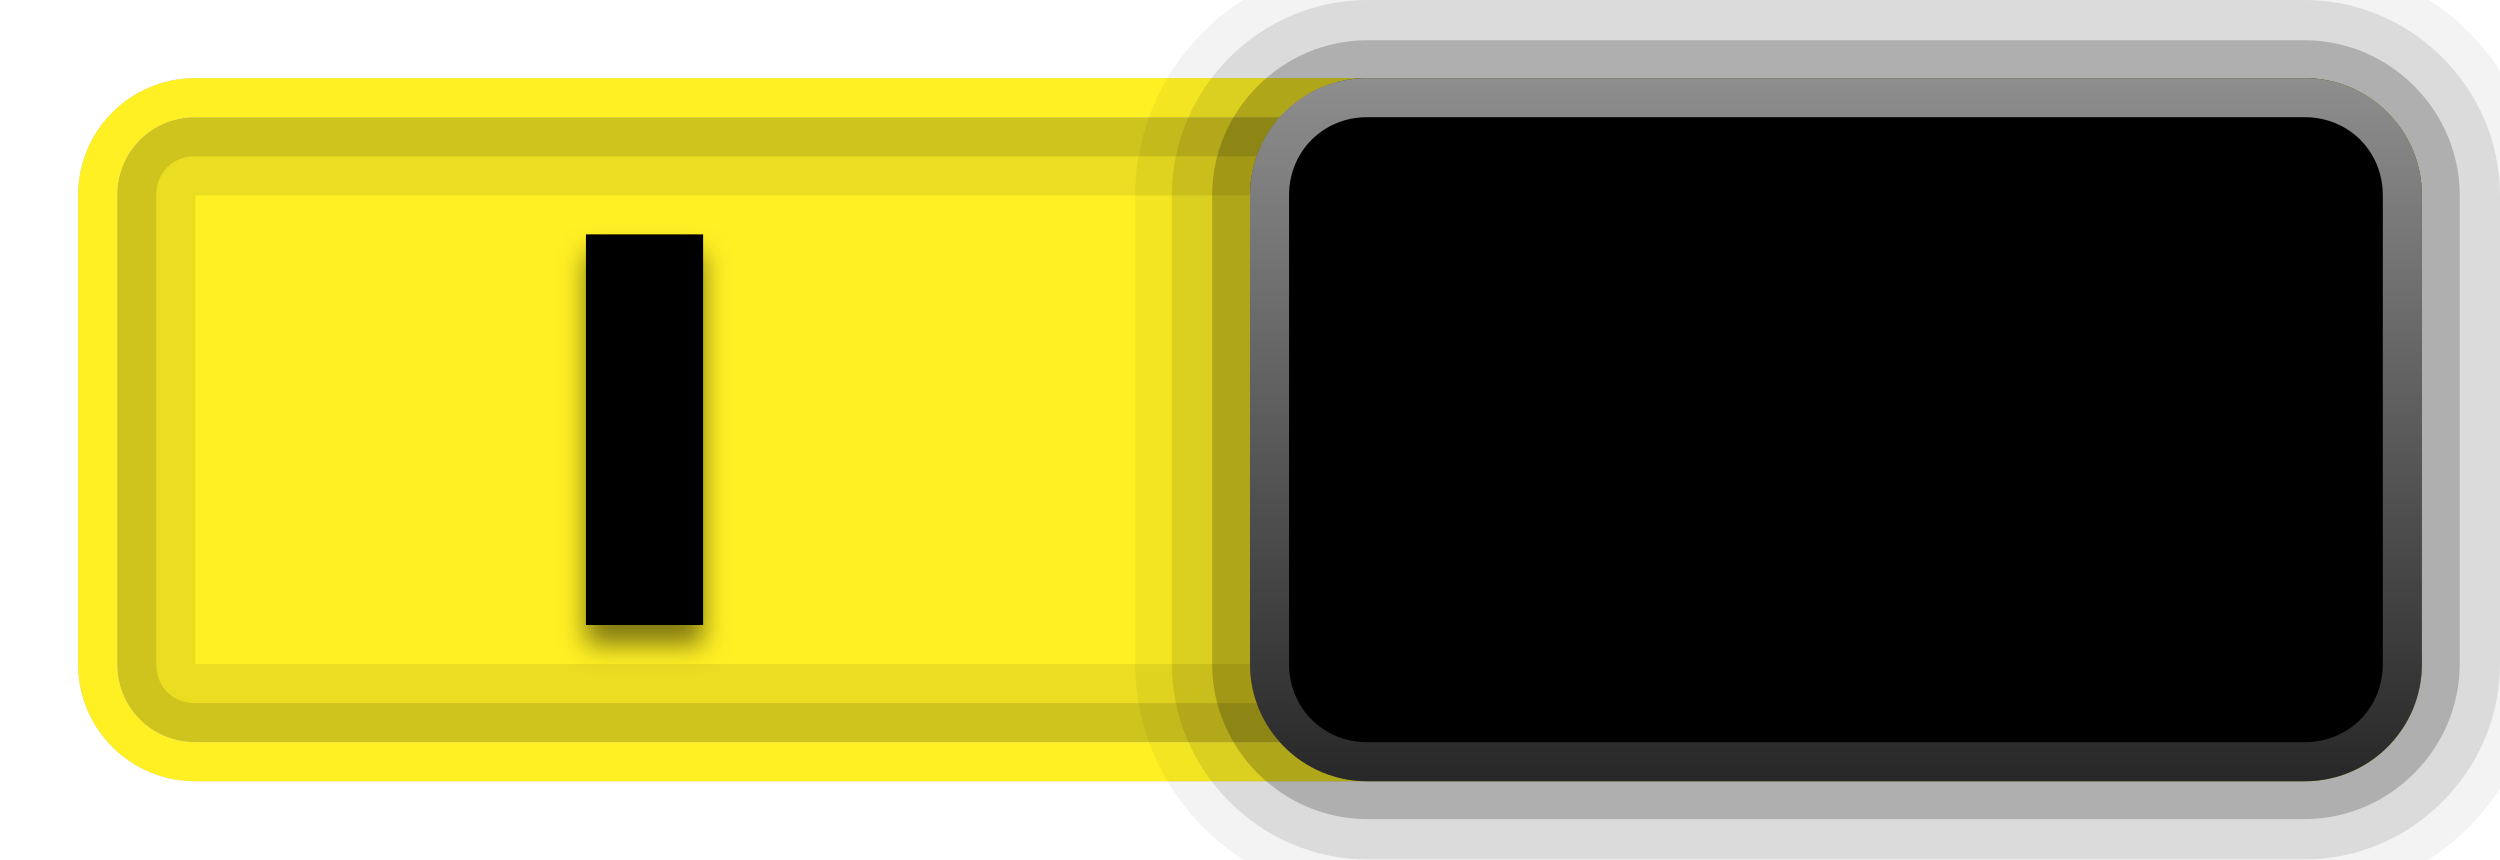
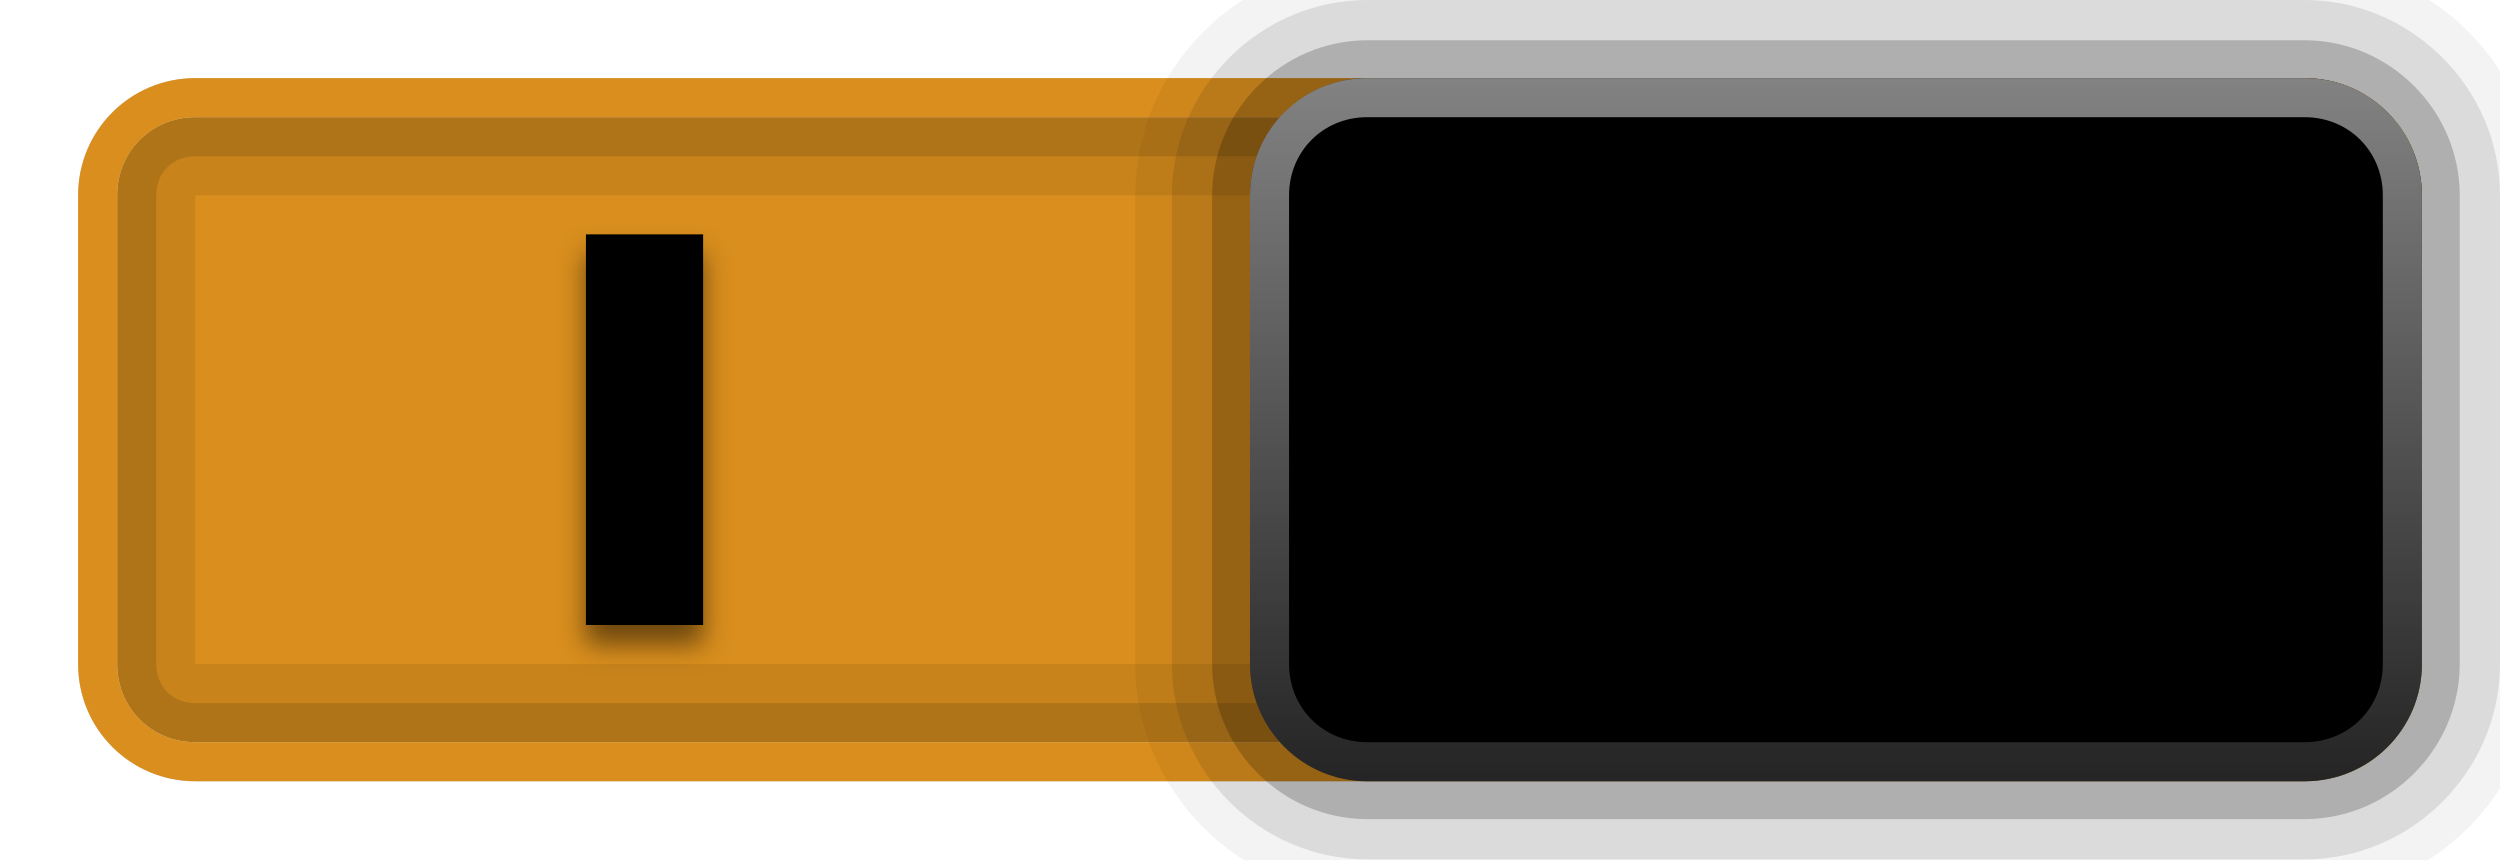
<svg xmlns="http://www.w3.org/2000/svg" xmlns:xlink="http://www.w3.org/1999/xlink" version="1.1" width="64" height="22" id="svg3273">
  <defs id="defs3275">
    <linearGradient id="linearGradient3988">
      <stop id="stop3990" offset="0" style="stop-color:#000000;stop-opacity:1;" />
      <stop style="stop-color:#000000;stop-opacity:0.706;" offset="0.6" id="stop3997" />
      <stop id="stop3993" offset="1" style="stop-color:#000000;stop-opacity:0;" />
    </linearGradient>
    <linearGradient id="linearGradient3976">
      <stop style="stop-color:#ffffff;stop-opacity:1;" offset="0" id="stop3978" />
      <stop id="stop3995" offset="0.6" style="stop-color:#ffffff;stop-opacity:0.706;" />
      <stop style="stop-color:#ffffff;stop-opacity:0;" offset="1" id="stop3980" />
    </linearGradient>
    <linearGradient id="linearGradient4137">
      <stop style="stop-color:#000000;stop-opacity:0.706;" offset="0" id="stop4139" />
      <stop style="stop-color:#000000;stop-opacity:0.235;" offset="1" id="stop4141" />
    </linearGradient>
    <linearGradient id="linearGradient4114">
      <stop id="stop4116" style="stop-color:#ffffff;stop-opacity:0.078;" offset="0" />
      <stop id="stop4118" style="stop-color:#ffffff;stop-opacity:0.275;" offset="1" />
    </linearGradient>
    <linearGradient id="linearGradient3985">
      <stop style="stop-color:#ffffff;stop-opacity:1;" offset="0" id="stop3987" />
      <stop style="stop-color:#ffffff;stop-opacity:0;" offset="1" id="stop3989" />
    </linearGradient>
    <linearGradient id="linearGradient3938">
      <stop style="stop-color:#b4b4b4;stop-opacity:1;" offset="0" id="stop3940" />
      <stop style="stop-color:#dcdcdc;stop-opacity:1;" offset="1" id="stop3942" />
    </linearGradient>
    <linearGradient id="linearGradient3892">
      <stop style="stop-color:#000000;stop-opacity:1;" offset="0" id="stop3894" />
      <stop style="stop-color:#000000;stop-opacity:0.42;" offset="1" id="stop3896" />
    </linearGradient>
    <linearGradient id="linearGradient3866">
      <stop offset="0" style="stop-color:#c3c3c3;stop-opacity:1;" id="stop3868" />
      <stop offset="1" style="stop-color:#636363;stop-opacity:1;" id="stop3870" />
    </linearGradient>
    <linearGradient id="linearGradient4063">
      <stop id="stop4065" style="stop-color:#353535;stop-opacity:1" offset="0" />
      <stop id="stop4067" style="stop-color:#47586e;stop-opacity:1" offset="1" />
    </linearGradient>
    <linearGradient id="linearGradient3990">
      <stop id="stop3992" style="stop-color:#ffffff;stop-opacity:1" offset="0" />
      <stop id="stop3994" style="stop-color:#ffffff;stop-opacity:0" offset="1" />
    </linearGradient>
    <linearGradient id="linearGradient3984">
      <stop id="stop3986" style="stop-color:#313131;stop-opacity:1" offset="0" />
      <stop id="stop3988" style="stop-color:#5e5e5e;stop-opacity:1" offset="1" />
    </linearGradient>
    <linearGradient id="linearGradient4095">
      <stop id="stop4097" style="stop-color:#131313;stop-opacity:1" offset="0" />
      <stop id="stop4099" style="stop-color:#131313;stop-opacity:0" offset="1" />
    </linearGradient>
    <linearGradient x1="17.371" y1="1.495" x2="17.307" y2="4.807" id="linearGradient4561" xlink:href="#linearGradient3990" gradientUnits="userSpaceOnUse" gradientTransform="translate(-64,0)" />
    <linearGradient x1="-47.059" y1="20.15" x2="-46.979" y2="1.018" id="linearGradient4568" xlink:href="#linearGradient3984" gradientUnits="userSpaceOnUse" gradientTransform="matrix(0.9757771,0,0,0.9862853,-0.651405,0.09987579)" />
    <linearGradient x1="-17.785" y1="9.826" x2="-11.504" y2="9.602" id="linearGradient4572" xlink:href="#linearGradient4095" gradientUnits="userSpaceOnUse" gradientTransform="matrix(0.8879773,0,0,0.879022,-19.10437,2.334691)" />
    <linearGradient x1="40.625" y1="20.688" x2="40.812" y2="10.5" id="linearGradient4576" xlink:href="#linearGradient4063" gradientUnits="userSpaceOnUse" gradientTransform="translate(-64,0)" />
    <linearGradient x1="-17.785" y1="9.826" x2="-11.504" y2="9.602" id="linearGradient4101" xlink:href="#linearGradient4095-3" gradientUnits="userSpaceOnUse" gradientTransform="matrix(0.8879773,0,0,0.879022,-19.10437,2.334691)" />
    <linearGradient x1="-47.059" y1="20.15" x2="-46.979" y2="1.018" id="linearGradient4060" xlink:href="#linearGradient4054-9" gradientUnits="userSpaceOnUse" gradientTransform="matrix(0.9757771,0,0,0.9862853,-0.6514049,0.09987579)" />
    <linearGradient id="linearGradient4054-9">
      <stop id="stop4056-6" style="stop-color:#cdcdcd;stop-opacity:1" offset="0" />
      <stop id="stop4058-4" style="stop-color:#f9f9f9;stop-opacity:1" offset="1" />
    </linearGradient>
    <linearGradient id="linearGradient4095-3">
      <stop id="stop4097-1" style="stop-color:#131313;stop-opacity:1" offset="0" />
      <stop id="stop4099-8" style="stop-color:#131313;stop-opacity:0" offset="1" />
    </linearGradient>
    <linearGradient x1="-47.059" y1="20.15" x2="-46.979" y2="1.018" id="linearGradient4868" xlink:href="#linearGradient4054-9" gradientUnits="userSpaceOnUse" gradientTransform="matrix(0.9757771,0,0,0.9862853,-3.026407,-27.65715)" />
    <linearGradient x1="-17.785" y1="9.826" x2="-11.504" y2="9.602" id="linearGradient4872" xlink:href="#linearGradient4095-3" gradientUnits="userSpaceOnUse" gradientTransform="matrix(0.8879773,0,0,0.879022,-21.47937,-25.42233)" />
    <linearGradient x1="17.371" y1="1.495" x2="17.307" y2="4.807" id="linearGradient4909" xlink:href="#linearGradient3990" gradientUnits="userSpaceOnUse" gradientTransform="translate(-64,0)" />
    <linearGradient x1="-47.059" y1="20.15" x2="-46.979" y2="1.018" id="linearGradient4916" xlink:href="#linearGradient3984" gradientUnits="userSpaceOnUse" gradientTransform="matrix(0.9757771,0,0,0.9862853,-0.651405,0.09987579)" />
    <linearGradient x1="-17.785" y1="9.826" x2="-11.504" y2="9.602" id="linearGradient4920" xlink:href="#linearGradient4095" gradientUnits="userSpaceOnUse" gradientTransform="matrix(0.8879773,0,0,0.879022,-19.10437,2.334691)" />
    <linearGradient x1="40.625" y1="20.688" x2="40.812" y2="10.5" id="linearGradient4924" xlink:href="#linearGradient4063" gradientUnits="userSpaceOnUse" gradientTransform="translate(-64,0)" />
    <clipPath clipPathUnits="userSpaceOnUse" id="clipPath3876">
      <rect width="64" height="20" rx="2.5" ry="2.5" x="-64" y="1" id="rect3878" style="color:#000000;fill:#ff00ff;fill-opacity:1;stroke:none;stroke-width:1;marker:none;visibility:visible;display:inline;overflow:visible;enable-background:accumulate" />
    </clipPath>
    <linearGradient xlink:href="#linearGradient3892" id="linearGradient3898" x1="-46" y1="1" x2="-46" y2="21" gradientUnits="userSpaceOnUse" />
    <linearGradient xlink:href="#linearGradient4114" id="linearGradient3086" gradientUnits="userSpaceOnUse" gradientTransform="translate(-64.5,-20.49999)" x1="40.812" y1="19.5" x2="40.812" y2="-0.5" />
    <clipPath clipPathUnits="userSpaceOnUse" id="clipPath3097">
      <rect y="-2" x="-8" height="27" width="48" id="rect3099" style="opacity:0.25;color:#000000;fill:#ff00ff;fill-opacity:1;fill-rule:nonzero;stroke:none;stroke-width:2;marker:none;visibility:visible;display:inline;overflow:visible;enable-background:accumulate" />
    </clipPath>
    <linearGradient xlink:href="#linearGradient3985" id="linearGradient3072" gradientUnits="userSpaceOnUse" gradientTransform="translate(40,0)" x1="45" y1="2" x2="45" y2="29" />
    <linearGradient xlink:href="#linearGradient3938" id="linearGradient3075" gradientUnits="userSpaceOnUse" x1="48" y1="21" x2="48" y2="2" />
    <linearGradient xlink:href="#linearGradient3990" id="linearGradient3851" x1="41" y1="1" x2="41" y2="28" gradientUnits="userSpaceOnUse" />
    <linearGradient xlink:href="#linearGradient3938" id="linearGradient3855" gradientUnits="userSpaceOnUse" x1="48" y1="21" x2="48" y2="2" gradientTransform="translate(-3,0)" />
    <linearGradient xlink:href="#linearGradient3938" id="linearGradient3859" gradientUnits="userSpaceOnUse" x1="48" y1="21" x2="48" y2="2" />
    <radialGradient xlink:href="#linearGradient3976" id="radialGradient3982" cx="42.5" cy="11" fx="42.5" fy="11" r="0.5" gradientTransform="matrix(11,0,0,10,-423,-99)" gradientUnits="userSpaceOnUse" />
    <radialGradient xlink:href="#linearGradient3988" id="radialGradient3986" gradientUnits="userSpaceOnUse" gradientTransform="matrix(11,0,0,10,-424,-99)" cx="42.5" cy="11" fx="42.5" fy="11" r="0.5" />
    <radialGradient xlink:href="#linearGradient3976" id="radialGradient4003" gradientUnits="userSpaceOnUse" gradientTransform="matrix(11,0,0,10,-419,-99)" cx="42.5" cy="11" fx="42.5" fy="11" r="0.5" />
    <radialGradient xlink:href="#linearGradient3988" id="radialGradient4005" gradientUnits="userSpaceOnUse" gradientTransform="matrix(11,0,0,10,-420,-99)" cx="42.5" cy="11" fx="42.5" fy="11" r="0.5" />
    <radialGradient xlink:href="#linearGradient3976" id="radialGradient4011" gradientUnits="userSpaceOnUse" gradientTransform="matrix(11,0,0,10,-415,-99)" cx="42.5" cy="11" fx="42.5" fy="11" r="0.5" />
    <radialGradient xlink:href="#linearGradient3988" id="radialGradient4013" gradientUnits="userSpaceOnUse" gradientTransform="matrix(11,0,0,10,-416,-99)" cx="42.5" cy="11" fx="42.5" fy="11" r="0.5" />
    <linearGradient xlink:href="#linearGradient3985-3" id="linearGradient4074" gradientUnits="userSpaceOnUse" gradientTransform="matrix(1,0,0,-1,-32,21)" x1="48" y1="21" x2="48" y2="-4" />
    <linearGradient id="linearGradient3985-3">
      <stop style="stop-color:#ffffff;stop-opacity:1;" offset="0" id="stop3987-1" />
      <stop style="stop-color:#ffffff;stop-opacity:0;" offset="1" id="stop3989-8" />
    </linearGradient>
    <radialGradient xlink:href="#linearGradient3988-1" id="radialGradient4013-0" gradientUnits="userSpaceOnUse" gradientTransform="matrix(11,0,0,10,-512,-99)" cx="42.5" cy="11" fx="42.5" fy="11" r="0.5" />
    <linearGradient id="linearGradient3988-1">
      <stop id="stop3990-7" offset="0" style="stop-color:#000000;stop-opacity:1;" />
      <stop style="stop-color:#000000;stop-opacity:0.706;" offset="0.6" id="stop3997-9" />
      <stop id="stop3993-1" offset="1" style="stop-color:#000000;stop-opacity:0;" />
    </linearGradient>
    <radialGradient xlink:href="#linearGradient3976-3" id="radialGradient4011-0" gradientUnits="userSpaceOnUse" gradientTransform="matrix(11,0,0,10,-511,-99)" cx="42.5" cy="11" fx="42.5" fy="11" r="0.5" />
    <linearGradient id="linearGradient3976-3">
      <stop style="stop-color:#ffffff;stop-opacity:1;" offset="0" id="stop3978-5" />
      <stop id="stop3995-9" offset="0.6" style="stop-color:#ffffff;stop-opacity:0.706;" />
      <stop style="stop-color:#ffffff;stop-opacity:0;" offset="1" id="stop3980-4" />
    </linearGradient>
    <radialGradient xlink:href="#linearGradient3988-1" id="radialGradient4005-8" gradientUnits="userSpaceOnUse" gradientTransform="matrix(11,0,0,10,-516,-99)" cx="42.5" cy="11" fx="42.5" fy="11" r="0.5" />
    <linearGradient id="linearGradient4101-4">
      <stop id="stop4103" offset="0" style="stop-color:#000000;stop-opacity:1;" />
      <stop style="stop-color:#000000;stop-opacity:0.706;" offset="0.6" id="stop4105" />
      <stop id="stop4107" offset="1" style="stop-color:#000000;stop-opacity:0;" />
    </linearGradient>
    <radialGradient xlink:href="#linearGradient3976-3" id="radialGradient4003-6" gradientUnits="userSpaceOnUse" gradientTransform="matrix(11,0,0,10,-451,-100)" cx="42.5" cy="11" fx="42.5" fy="11" r="0.5" />
    <linearGradient id="linearGradient4110">
      <stop style="stop-color:#ffffff;stop-opacity:1;" offset="0" id="stop4112" />
      <stop id="stop4114" offset="0.6" style="stop-color:#ffffff;stop-opacity:0.706;" />
      <stop style="stop-color:#ffffff;stop-opacity:0;" offset="1" id="stop4116-9" />
    </linearGradient>
    <radialGradient xlink:href="#linearGradient3988-1" id="radialGradient3986-2" gradientUnits="userSpaceOnUse" gradientTransform="matrix(11,0,0,10,-520,-99)" cx="42.5" cy="11" fx="42.5" fy="11" r="0.5" />
    <linearGradient id="linearGradient4119">
      <stop id="stop4121" offset="0" style="stop-color:#000000;stop-opacity:1;" />
      <stop style="stop-color:#000000;stop-opacity:0.706;" offset="0.6" id="stop4123" />
      <stop id="stop4125" offset="1" style="stop-color:#000000;stop-opacity:0;" />
    </linearGradient>
    <radialGradient r="0.5" fy="11" fx="42.5" cy="11" cx="42.5" gradientTransform="matrix(11,0,0,10,-455,-100)" gradientUnits="userSpaceOnUse" id="radialGradient4077" xlink:href="#linearGradient3976-3" />
    <linearGradient id="linearGradient4128">
      <stop style="stop-color:#ffffff;stop-opacity:1;" offset="0" id="stop4130" />
      <stop id="stop4132" offset="0.6" style="stop-color:#ffffff;stop-opacity:0.706;" />
      <stop style="stop-color:#ffffff;stop-opacity:0;" offset="1" id="stop4134" />
    </linearGradient>
    <linearGradient y2="39" x2="41" y1="1" x1="41" gradientUnits="userSpaceOnUse" id="linearGradient3077-4" xlink:href="#linearGradient4095-9" gradientTransform="matrix(1,0,0,-1,-32,21)" />
    <linearGradient id="linearGradient4095-9">
      <stop id="stop4097-0" style="stop-color:#131313;stop-opacity:1" offset="0" />
      <stop id="stop4099-3" style="stop-color:#131313;stop-opacity:0" offset="1" />
    </linearGradient>
    <linearGradient xlink:href="#linearGradient3938-0" id="linearGradient3128" gradientUnits="userSpaceOnUse" gradientTransform="translate(-32,0)" x1="48" y1="21" x2="48" y2="2" />
    <linearGradient id="linearGradient3938-0">
      <stop style="stop-color:#a0a0a0;stop-opacity:1;" offset="0" id="stop3940-3" />
      <stop style="stop-color:#dcdcdc;stop-opacity:1;" offset="1" id="stop3942-3" />
    </linearGradient>
    <linearGradient y2="2" x2="48" y1="21" x1="48" gradientTransform="translate(-32,-1)" gradientUnits="userSpaceOnUse" id="linearGradient4156" xlink:href="#linearGradient3938-0" />
    <linearGradient xlink:href="#linearGradient3938-0" id="linearGradient4075" gradientUnits="userSpaceOnUse" gradientTransform="translate(-96,0)" x1="48" y1="21" x2="48" y2="2" />
    <linearGradient xlink:href="#linearGradient4095-9" id="linearGradient4077" gradientUnits="userSpaceOnUse" gradientTransform="matrix(-1,0,0,-1,96,22)" x1="41" y1="1" x2="41" y2="39" />
    <radialGradient xlink:href="#linearGradient3976-3" id="radialGradient4079" gradientUnits="userSpaceOnUse" gradientTransform="matrix(11,0,0,10,-519,-99)" cx="42.5" cy="11" fx="42.5" fy="11" r="0.5" />
    <radialGradient xlink:href="#linearGradient3976-3" id="radialGradient4081" gradientUnits="userSpaceOnUse" gradientTransform="matrix(11,0,0,10,-515,-99)" cx="42.5" cy="11" fx="42.5" fy="11" r="0.5" />
    <linearGradient xlink:href="#linearGradient3985-3" id="linearGradient4083" gradientUnits="userSpaceOnUse" gradientTransform="matrix(-1,0,0,-1,96,22)" x1="48" y1="21" x2="48" y2="-4" />
    <linearGradient xlink:href="#linearGradient3985-3-0" id="linearGradient4083-0" gradientUnits="userSpaceOnUse" gradientTransform="matrix(-1,0,0,-1,96,22)" x1="48" y1="21" x2="48" y2="-4" />
    <linearGradient id="linearGradient3985-3-0">
      <stop style="stop-color:#ffffff;stop-opacity:1;" offset="0" id="stop3987-1-2" />
      <stop style="stop-color:#ffffff;stop-opacity:0;" offset="1" id="stop3989-8-2" />
    </linearGradient>
    <radialGradient xlink:href="#linearGradient3988-1-4" id="radialGradient4013-0-2" gradientUnits="userSpaceOnUse" gradientTransform="matrix(11,0,0,10,-416,-99)" cx="42.5" cy="11" fx="42.5" fy="11" r="0.5" />
    <linearGradient id="linearGradient3988-1-4">
      <stop id="stop3990-7-7" offset="0" style="stop-color:#000000;stop-opacity:1;" />
      <stop style="stop-color:#000000;stop-opacity:0.706;" offset="0.6" id="stop3997-9-9" />
      <stop id="stop3993-1-8" offset="1" style="stop-color:#000000;stop-opacity:0;" />
    </linearGradient>
    <radialGradient xlink:href="#linearGradient3976-3-4" id="radialGradient4011-0-5" gradientUnits="userSpaceOnUse" gradientTransform="matrix(11,0,0,10,-415,-99)" cx="42.5" cy="11" fx="42.5" fy="11" r="0.5" />
    <linearGradient id="linearGradient3976-3-4">
      <stop style="stop-color:#ffffff;stop-opacity:1;" offset="0" id="stop3978-5-7" />
      <stop id="stop3995-9-8" offset="0.6" style="stop-color:#ffffff;stop-opacity:0.706;" />
      <stop style="stop-color:#ffffff;stop-opacity:0;" offset="1" id="stop3980-4-6" />
    </linearGradient>
    <radialGradient xlink:href="#linearGradient3988-1-4" id="radialGradient4005-8-0" gradientUnits="userSpaceOnUse" gradientTransform="matrix(11,0,0,10,-420,-99)" cx="42.5" cy="11" fx="42.5" fy="11" r="0.5" />
    <linearGradient id="linearGradient4110-0">
      <stop id="stop4112-6" offset="0" style="stop-color:#000000;stop-opacity:1;" />
      <stop style="stop-color:#000000;stop-opacity:0.706;" offset="0.6" id="stop4114-4" />
      <stop id="stop4116-3" offset="1" style="stop-color:#000000;stop-opacity:0;" />
    </linearGradient>
    <radialGradient xlink:href="#linearGradient3976-3-4" id="radialGradient4081-7" gradientUnits="userSpaceOnUse" gradientTransform="matrix(11,0,0,10,-419,-99)" cx="42.5" cy="11" fx="42.5" fy="11" r="0.5" />
    <linearGradient id="linearGradient4119-5">
      <stop style="stop-color:#ffffff;stop-opacity:1;" offset="0" id="stop4121-8" />
      <stop id="stop4123-1" offset="0.6" style="stop-color:#ffffff;stop-opacity:0.706;" />
      <stop style="stop-color:#ffffff;stop-opacity:0;" offset="1" id="stop4125-0" />
    </linearGradient>
    <radialGradient xlink:href="#linearGradient3988-1-4" id="radialGradient3986-2-9" gradientUnits="userSpaceOnUse" gradientTransform="matrix(11,0,0,10,-424,-99)" cx="42.5" cy="11" fx="42.5" fy="11" r="0.5" />
    <linearGradient id="linearGradient4128-3">
      <stop id="stop4130-0" offset="0" style="stop-color:#000000;stop-opacity:1;" />
      <stop style="stop-color:#000000;stop-opacity:0.706;" offset="0.6" id="stop4132-2" />
      <stop id="stop4134-6" offset="1" style="stop-color:#000000;stop-opacity:0;" />
    </linearGradient>
    <radialGradient xlink:href="#linearGradient3976-3-4" id="radialGradient4079-4" gradientUnits="userSpaceOnUse" gradientTransform="matrix(11,0,0,10,-423,-99)" cx="42.5" cy="11" fx="42.5" fy="11" r="0.5" />
    <linearGradient id="linearGradient4137-3">
      <stop style="stop-color:#ffffff;stop-opacity:1;" offset="0" id="stop4139-8" />
      <stop id="stop4141-6" offset="0.6" style="stop-color:#ffffff;stop-opacity:0.706;" />
      <stop style="stop-color:#ffffff;stop-opacity:0;" offset="1" id="stop4143" />
    </linearGradient>
    <linearGradient xlink:href="#linearGradient4095-9-0" id="linearGradient4077-7" gradientUnits="userSpaceOnUse" gradientTransform="matrix(-1,0,0,-1,96,22)" x1="41" y1="1" x2="41" y2="39" />
    <linearGradient id="linearGradient4095-9-0">
      <stop id="stop4097-0-8" style="stop-color:#131313;stop-opacity:1" offset="0" />
      <stop id="stop4099-3-1" style="stop-color:#131313;stop-opacity:0" offset="1" />
    </linearGradient>
    <linearGradient xlink:href="#linearGradient3938-0-8" id="linearGradient4075-9" gradientUnits="userSpaceOnUse" gradientTransform="translate(-96,0)" x1="48" y1="21" x2="48" y2="2" />
    <linearGradient id="linearGradient3938-0-8">
      <stop style="stop-color:#a0a0a0;stop-opacity:1;" offset="0" id="stop3940-3-1" />
      <stop style="stop-color:#dcdcdc;stop-opacity:1;" offset="1" id="stop3942-3-6" />
    </linearGradient>
    <linearGradient y2="2" x2="48" y1="21" x1="48" gradientTransform="translate(-96,0)" gradientUnits="userSpaceOnUse" id="linearGradient4165" xlink:href="#linearGradient3938-0-8" />
    <linearGradient xlink:href="#linearGradient3938-9" id="linearGradient3944" x1="48" y1="21" x2="48" y2="2" gradientUnits="userSpaceOnUse" />
    <linearGradient id="linearGradient3938-9">
      <stop style="stop-color:#b4b4b4;stop-opacity:1;" offset="0" id="stop3940-1" />
      <stop style="stop-color:#dcdcdc;stop-opacity:1;" offset="1" id="stop3942-7" />
    </linearGradient>
    <linearGradient xlink:href="#linearGradient3985-5" id="linearGradient3991" x1="45" y1="2" x2="45" y2="29" gradientUnits="userSpaceOnUse" gradientTransform="translate(40,0)" />
    <linearGradient id="linearGradient3985-5">
      <stop style="stop-color:#ffffff;stop-opacity:1;" offset="0" id="stop3987-7" />
      <stop style="stop-color:#ffffff;stop-opacity:0;" offset="1" id="stop3989-6" />
    </linearGradient>
    <linearGradient xlink:href="#linearGradient4137-2" id="linearGradient4143" x1="48" y1="6" x2="48" y2="16" gradientUnits="userSpaceOnUse" />
    <linearGradient id="linearGradient4137-2">
      <stop style="stop-color:#000000;stop-opacity:0.706;" offset="0" id="stop4139-4" />
      <stop style="stop-color:#000000;stop-opacity:0.235;" offset="1" id="stop4141-2" />
    </linearGradient>
    <linearGradient xlink:href="#linearGradient4137-2" id="linearGradient4164" gradientUnits="userSpaceOnUse" x1="48" y1="6" x2="48" y2="16" />
    <linearGradient id="linearGradient3083">
      <stop style="stop-color:#000000;stop-opacity:0.706;" offset="0" id="stop3085" />
      <stop style="stop-color:#000000;stop-opacity:0.235;" offset="1" id="stop3087" />
    </linearGradient>
    <linearGradient xlink:href="#linearGradient4137-2" id="linearGradient4350" gradientUnits="userSpaceOnUse" x1="48" y1="6" x2="48" y2="16" gradientTransform="translate(0,30)" />
    <linearGradient xlink:href="#linearGradient4137-2" id="linearGradient4353" gradientUnits="userSpaceOnUse" x1="48" y1="6" x2="48" y2="16" gradientTransform="translate(0,30)" />
    <linearGradient xlink:href="#linearGradient3985-5" id="linearGradient4359" gradientUnits="userSpaceOnUse" gradientTransform="translate(40,0)" x1="45" y1="2" x2="45" y2="29" />
    <linearGradient xlink:href="#linearGradient3938-9" id="linearGradient4362" gradientUnits="userSpaceOnUse" x1="48" y1="21" x2="48" y2="2" />
    <linearGradient xlink:href="#linearGradient4114" id="linearGradient4371" gradientUnits="userSpaceOnUse" gradientTransform="translate(-64.5,-20.49999)" x1="40.812" y1="19.5" x2="40.812" y2="-0.5" />
    <filter color-interpolation-filters="sRGB" id="filter4199-9" x="-0.26" width="1.52" y="-0.078" height="1.156">
      <feGaussianBlur stdDeviation="0.325" id="feGaussianBlur4201-6" />
    </filter>
    <linearGradient xlink:href="#linearGradient3921-5" id="linearGradient4550" gradientUnits="userSpaceOnUse" gradientTransform="matrix(-1,0,0,-1,64.5,20.49999)" x1="40.812" y1="18.5" x2="40.812" y2="0.5" />
    <linearGradient id="linearGradient3921-5">
      <stop offset="0" style="stop-color:#ffffff;stop-opacity:0;" id="stop3923-6" />
      <stop offset="1" style="stop-color:#ffffff;stop-opacity:0.157;" id="stop3925-4" />
    </linearGradient>
    <linearGradient y2="0.5" x2="40.812" y1="18.5" x1="40.812" gradientTransform="matrix(-1,0,0,-1,64.5,20.49999)" gradientUnits="userSpaceOnUse" id="linearGradient4572-4" xlink:href="#linearGradient3921-5" />
    <linearGradient y2="0.5" x2="40.812" y1="18.5" x1="40.812" gradientTransform="matrix(-1,0,0,-1,64.5,20.49999)" gradientUnits="userSpaceOnUse" id="linearGradient4572-4-7" xlink:href="#linearGradient3921-5-9" />
    <linearGradient id="linearGradient3921-5-9">
-       <stop offset="0" style="stop-color:#fff024;stop-opacity:1;" id="stop3923-6-1" />
-       <stop offset="1" style="stop-color:#fff024;stop-opacity:1;" id="stop3925-4-6" />
+       <stop offset="0" style="stop-color:#d98e1d;stop-opacity:1;" id="stop3923-6-1" />
+       <stop offset="1" style="stop-color:#d98e1d;stop-opacity:1;" id="stop3925-4-6" />
    </linearGradient>
    <linearGradient y2="0.5" x2="40.812" y1="18.5" x1="40.812" gradientTransform="matrix(-1,0,0,-1,64.5,20.49999)" gradientUnits="userSpaceOnUse" id="linearGradient4443" xlink:href="#linearGradient3921-5-9" />
    <radialGradient xlink:href="#linearGradient3988-5-7" id="radialGradient4013-9-2" gradientUnits="userSpaceOnUse" gradientTransform="matrix(11,0,0,10,-417,-99)" cx="42.5" cy="11" fx="42.5" fy="11" r="0.5" />
    <linearGradient id="linearGradient3988-5-7">
      <stop id="stop3990-8-2" offset="0" style="stop-color:#000000;stop-opacity:1;" />
      <stop style="stop-color:#000000;stop-opacity:0.706;" offset="0.6" id="stop3997-5-7" />
      <stop id="stop3993-8-6" offset="1" style="stop-color:#000000;stop-opacity:0;" />
    </linearGradient>
    <radialGradient xlink:href="#linearGradient3976-2-0" id="radialGradient4011-7-2" gradientUnits="userSpaceOnUse" gradientTransform="matrix(11,0,0,10,-416,-99)" cx="42.5" cy="11" fx="42.5" fy="11" r="0.5" />
    <linearGradient id="linearGradient3976-2-0">
      <stop style="stop-color:#ffffff;stop-opacity:1;" offset="0" id="stop3978-8-5" />
      <stop id="stop3995-9-0" offset="0.6" style="stop-color:#ffffff;stop-opacity:0.706;" />
      <stop style="stop-color:#ffffff;stop-opacity:0;" offset="1" id="stop3980-6-1" />
    </linearGradient>
    <radialGradient xlink:href="#linearGradient3988-5-7" id="radialGradient4005-9-8" gradientUnits="userSpaceOnUse" gradientTransform="matrix(11,0,0,10,-421,-99)" cx="42.5" cy="11" fx="42.5" fy="11" r="0.5" />
    <linearGradient id="linearGradient4595">
      <stop id="stop4597" offset="0" style="stop-color:#000000;stop-opacity:1;" />
      <stop style="stop-color:#000000;stop-opacity:0.706;" offset="0.6" id="stop4599" />
      <stop id="stop4601" offset="1" style="stop-color:#000000;stop-opacity:0;" />
    </linearGradient>
    <radialGradient xlink:href="#linearGradient3976-2-0" id="radialGradient4003-1-6" gradientUnits="userSpaceOnUse" gradientTransform="matrix(11,0,0,10,-420,-99)" cx="42.5" cy="11" fx="42.5" fy="11" r="0.5" />
    <linearGradient id="linearGradient4604">
      <stop style="stop-color:#ffffff;stop-opacity:1;" offset="0" id="stop4606" />
      <stop id="stop4608" offset="0.6" style="stop-color:#ffffff;stop-opacity:0.706;" />
      <stop style="stop-color:#ffffff;stop-opacity:0;" offset="1" id="stop4610" />
    </linearGradient>
    <radialGradient xlink:href="#linearGradient3988-5-7" id="radialGradient3986-1-3" gradientUnits="userSpaceOnUse" gradientTransform="matrix(11,0,0,10,-425,-99)" cx="42.5" cy="11" fx="42.5" fy="11" r="0.5" />
    <linearGradient id="linearGradient4613">
      <stop id="stop4615" offset="0" style="stop-color:#000000;stop-opacity:1;" />
      <stop style="stop-color:#000000;stop-opacity:0.706;" offset="0.6" id="stop4617" />
      <stop id="stop4619" offset="1" style="stop-color:#000000;stop-opacity:0;" />
    </linearGradient>
    <radialGradient r="0.5" fy="11" fx="42.5" cy="11" cx="42.5" gradientTransform="matrix(11,0,0,10,-424,-99)" gradientUnits="userSpaceOnUse" id="radialGradient4077-8-1" xlink:href="#linearGradient3976-2-0" />
    <linearGradient id="linearGradient4622">
      <stop style="stop-color:#ffffff;stop-opacity:1;" offset="0" id="stop4624" />
      <stop id="stop4626" offset="0.6" style="stop-color:#ffffff;stop-opacity:0.706;" />
      <stop style="stop-color:#ffffff;stop-opacity:0;" offset="1" id="stop4628" />
    </linearGradient>
    <linearGradient y2="28" x2="41" y1="1" x1="41" gradientUnits="userSpaceOnUse" id="linearGradient3077-4-9-4" xlink:href="#linearGradient3990-9-4-5" gradientTransform="translate(-2,-1)" />
    <linearGradient id="linearGradient3990-9-4-5">
-       <stop id="stop3992-5-7-1" style="stop-color:#ffffff;stop-opacity:1" offset="0" />
-       <stop id="stop3994-0-8-2" style="stop-color:#ffffff;stop-opacity:0" offset="1" />
+       <stop id="stop3992-5-7-1" style="stop-color:#eaeaea;stop-opacity:1" offset="0" />
+       <stop id="stop3994-0-8-2" style="stop-color:#eaeaea;stop-opacity:0" offset="1" />
    </linearGradient>
    <linearGradient y2="2" x2="48" y1="21" x1="48" gradientTransform="translate(-2,-1)" gradientUnits="userSpaceOnUse" id="linearGradient3228-0" xlink:href="#linearGradient3938-4-7" />
    <linearGradient id="linearGradient3938-4-7">
      <stop style="stop-color:#000000;stop-opacity:1;" offset="0" id="stop3940-9-2" />
      <stop style="stop-color:#000000;stop-opacity:1;" offset="1" id="stop3942-9-2" />
    </linearGradient>
    <linearGradient xlink:href="#linearGradient3921-5-9" id="linearGradient4617" gradientUnits="userSpaceOnUse" gradientTransform="matrix(-1,0,0,-1,64.5,20.49999)" x1="40.812" y1="18.5" x2="40.812" y2="0.5" />
    <linearGradient xlink:href="#linearGradient3921-5-9" id="linearGradient4621" gradientUnits="userSpaceOnUse" gradientTransform="matrix(-1,0,0,-1,64.5,20.49999)" x1="40.812" y1="18.5" x2="40.812" y2="0.5" />
  </defs>
  <g id="layer1">
    <path style="color:#000000;fill:url(#linearGradient4621);fill-opacity:1;stroke:none;stroke-width:1;marker:none;visibility:visible;display:inline;overflow:visible;enable-background:accumulate" id="path4619" d="M 5,3 C 3.878,3 3,3.878 3,5 l 0,12 c 0,1.122 0.878,2 2,2 l 54,0 c 1.122,0 2,-0.878 2,-2 L 61,5 C 61,3.878 60.122,3 59,3 L 5,3 z" />
    <path style="opacity:0.08;color:#000000;fill:#000000;fill-opacity:1;stroke:none;stroke-width:1;marker:none;visibility:visible;display:inline;overflow:visible;enable-background:accumulate" d="M 5,2 C 3.338,2 2,3.338 2,5 l 0,12 c 0,1.662 1.338,3 3,3 l 54,0 c 1.662,0 3,-1.338 3,-3 L 62,5 C 62,3.338 60.662,2 59,2 z m 0,3 54,0 0,12 -54,0 z" id="rect4052" />
    <path style="opacity:0.12;color:#000000;fill:#000000;fill-opacity:1;stroke:none;stroke-width:1;marker:none;visibility:visible;display:inline;overflow:visible;enable-background:accumulate" d="M 5,2 C 3.338,2 2,3.338 2,5 l 0,12 c 0,1.662 1.338,3 3,3 l 54,0 c 1.662,0 3,-1.338 3,-3 L 62,5 C 62,3.338 60.662,2 59,2 z m 0,2 54,0 c 0.583,0 1,0.417 1,1 l 0,12 c 0,0.583 -0.417,1 -1,1 L 5,18 C 4.418,18 4,17.582 4,17 L 4,5 C 4,4.418 4.418,4 5,4 z" id="rect4042" />
-     <path style="opacity:1;color:#000000;fill:#fff024;fill-opacity:1;stroke:none;stroke-width:1;marker:none;visibility:visible;display:inline;overflow:visible;enable-background:accumulate" d="M 5,2 C 3.338,2 2,3.338 2,5 l 0,12 c 0,1.662 1.338,3 3,3 l 54,0 c 1.662,0 3,-1.338 3,-3 L 62,5 C 62,3.338 60.662,2 59,2 z m 0,1 54,0 c 1.117,0 2,0.883 2,2 l 0,12 c 0,1.117 -0.883,2 -2,2 L 5,19 C 3.883,19 3,18.117 3,17 L 3,5 C 3,3.883 3.883,3 5,3 z" id="rect4038" />
+     <path style="opacity:1;color:#000000;fill:#d98e1d;fill-opacity:1;stroke:none;stroke-width:1;marker:none;visibility:visible;display:inline;overflow:visible;enable-background:accumulate" d="M 5,2 C 3.338,2 2,3.338 2,5 l 0,12 c 0,1.662 1.338,3 3,3 l 54,0 c 1.662,0 3,-1.338 3,-3 L 62,5 C 62,3.338 60.662,2 59,2 z m 0,1 54,0 c 1.117,0 2,0.883 2,2 l 0,12 c 0,1.117 -0.883,2 -2,2 L 5,19 C 3.883,19 3,18.117 3,17 L 3,5 C 3,3.883 3.883,3 5,3 z" id="rect4038" />
    <g id="g4579">
      <rect style="opacity:0.5;color:#000000;fill:#000000;fill-opacity:1;fill-rule:nonzero;stroke:none;stroke-width:2;marker:none;visibility:visible;display:inline;overflow:visible;filter:url(#filter4199-9);enable-background:accumulate" id="rect4197" width="3" height="10" x="15" y="6.5" />
      <rect y="6" x="15" height="10" width="3" id="rect4195" style="color:#000000;fill:#000000;fill-opacity:1;fill-rule:nonzero;stroke:none;stroke-width:2;marker:none;visibility:visible;display:inline;overflow:visible;enable-background:accumulate" />
    </g>
  </g>
  <g id="layer2" style="display:inline">
    <path style="opacity:0.05;color:#000000;fill:#000000;fill-opacity:1;fill-rule:nonzero;stroke:none;stroke-width:2;marker:none;visibility:visible;display:inline;overflow:visible;enable-background:accumulate" id="path4541" d="m 5,-0.938 c -3.256,0 -5.938,2.682 -5.938,5.938 l 0,12 c 0,3.256 2.682,5.938 5.938,5.938 l 24,0 c 3.256,0 5.938,-2.682 5.938,-5.938 l 0,-12 c 0,-3.256 -2.682,-5.938 -5.938,-5.938 l -24,0 z" transform="translate(30,0)" />
    <path style="opacity:0.1;color:#000000;fill:#000000;fill-opacity:1;fill-rule:nonzero;stroke:none;stroke-width:2;marker:none;visibility:visible;display:inline;overflow:visible;enable-background:accumulate" id="path4537" d="M 5,0 C 2.264,0 0,2.264 0,5 l 0,12 c 0,2.736 2.264,5 5,5 l 24,0 c 2.736,0 5,-2.264 5,-5 L 34,5 C 34,2.264 31.736,0 29,0 L 5,0 z" transform="translate(30,0)" />
    <path style="opacity:0.2;color:#000000;fill:#000000;fill-opacity:1;fill-rule:nonzero;stroke:none;stroke-width:2;marker:none;visibility:visible;display:inline;overflow:visible;enable-background:accumulate" id="path4531" d="M 5,1.031 C 2.826,1.031 1.031,2.826 1.031,5 l 0,12 c 0,2.174 1.795,3.969 3.969,3.969 l 24,0 c 2.174,0 3.969,-1.795 3.969,-3.969 l 0,-12 C 32.969,2.826 31.174,1.031 29,1.031 l -24,0 z" transform="translate(30,0)" />
    <rect style="color:#000000;fill:url(#linearGradient3228-0);fill-opacity:1;fill-rule:nonzero;stroke:none;stroke-width:2;marker:none;visibility:visible;display:inline;overflow:visible;enable-background:accumulate" id="rect3936" width="30" height="18" x="32" y="2" rx="3" ry="3" />
    <path style="opacity:0.6;color:#000000;fill:url(#linearGradient3077-4-9-4);fill-opacity:1;fill-rule:nonzero;stroke:none;stroke-width:2;marker:none;visibility:visible;display:inline;overflow:visible;enable-background:accumulate" d="m 35,2 c -1.662,0 -3,1.338 -3,3 l 0,12 c 0,1.662 1.338,3 3,3 l 24,0 c 1.662,0 3,-1.338 3,-3 L 62,5 C 62,3.338 60.662,2 59,2 z m 0,1 24,0 c 1.126,0 2,0.874 2,2 l 0,12 c 0,1.126 -0.874,2 -2,2 l -24,0 c -1.126,0 -2,-0.874 -2,-2 L 33,5 c 0,-1.126 0.874,-2 2,-2 z" id="rect4059" />
  </g>
</svg>
